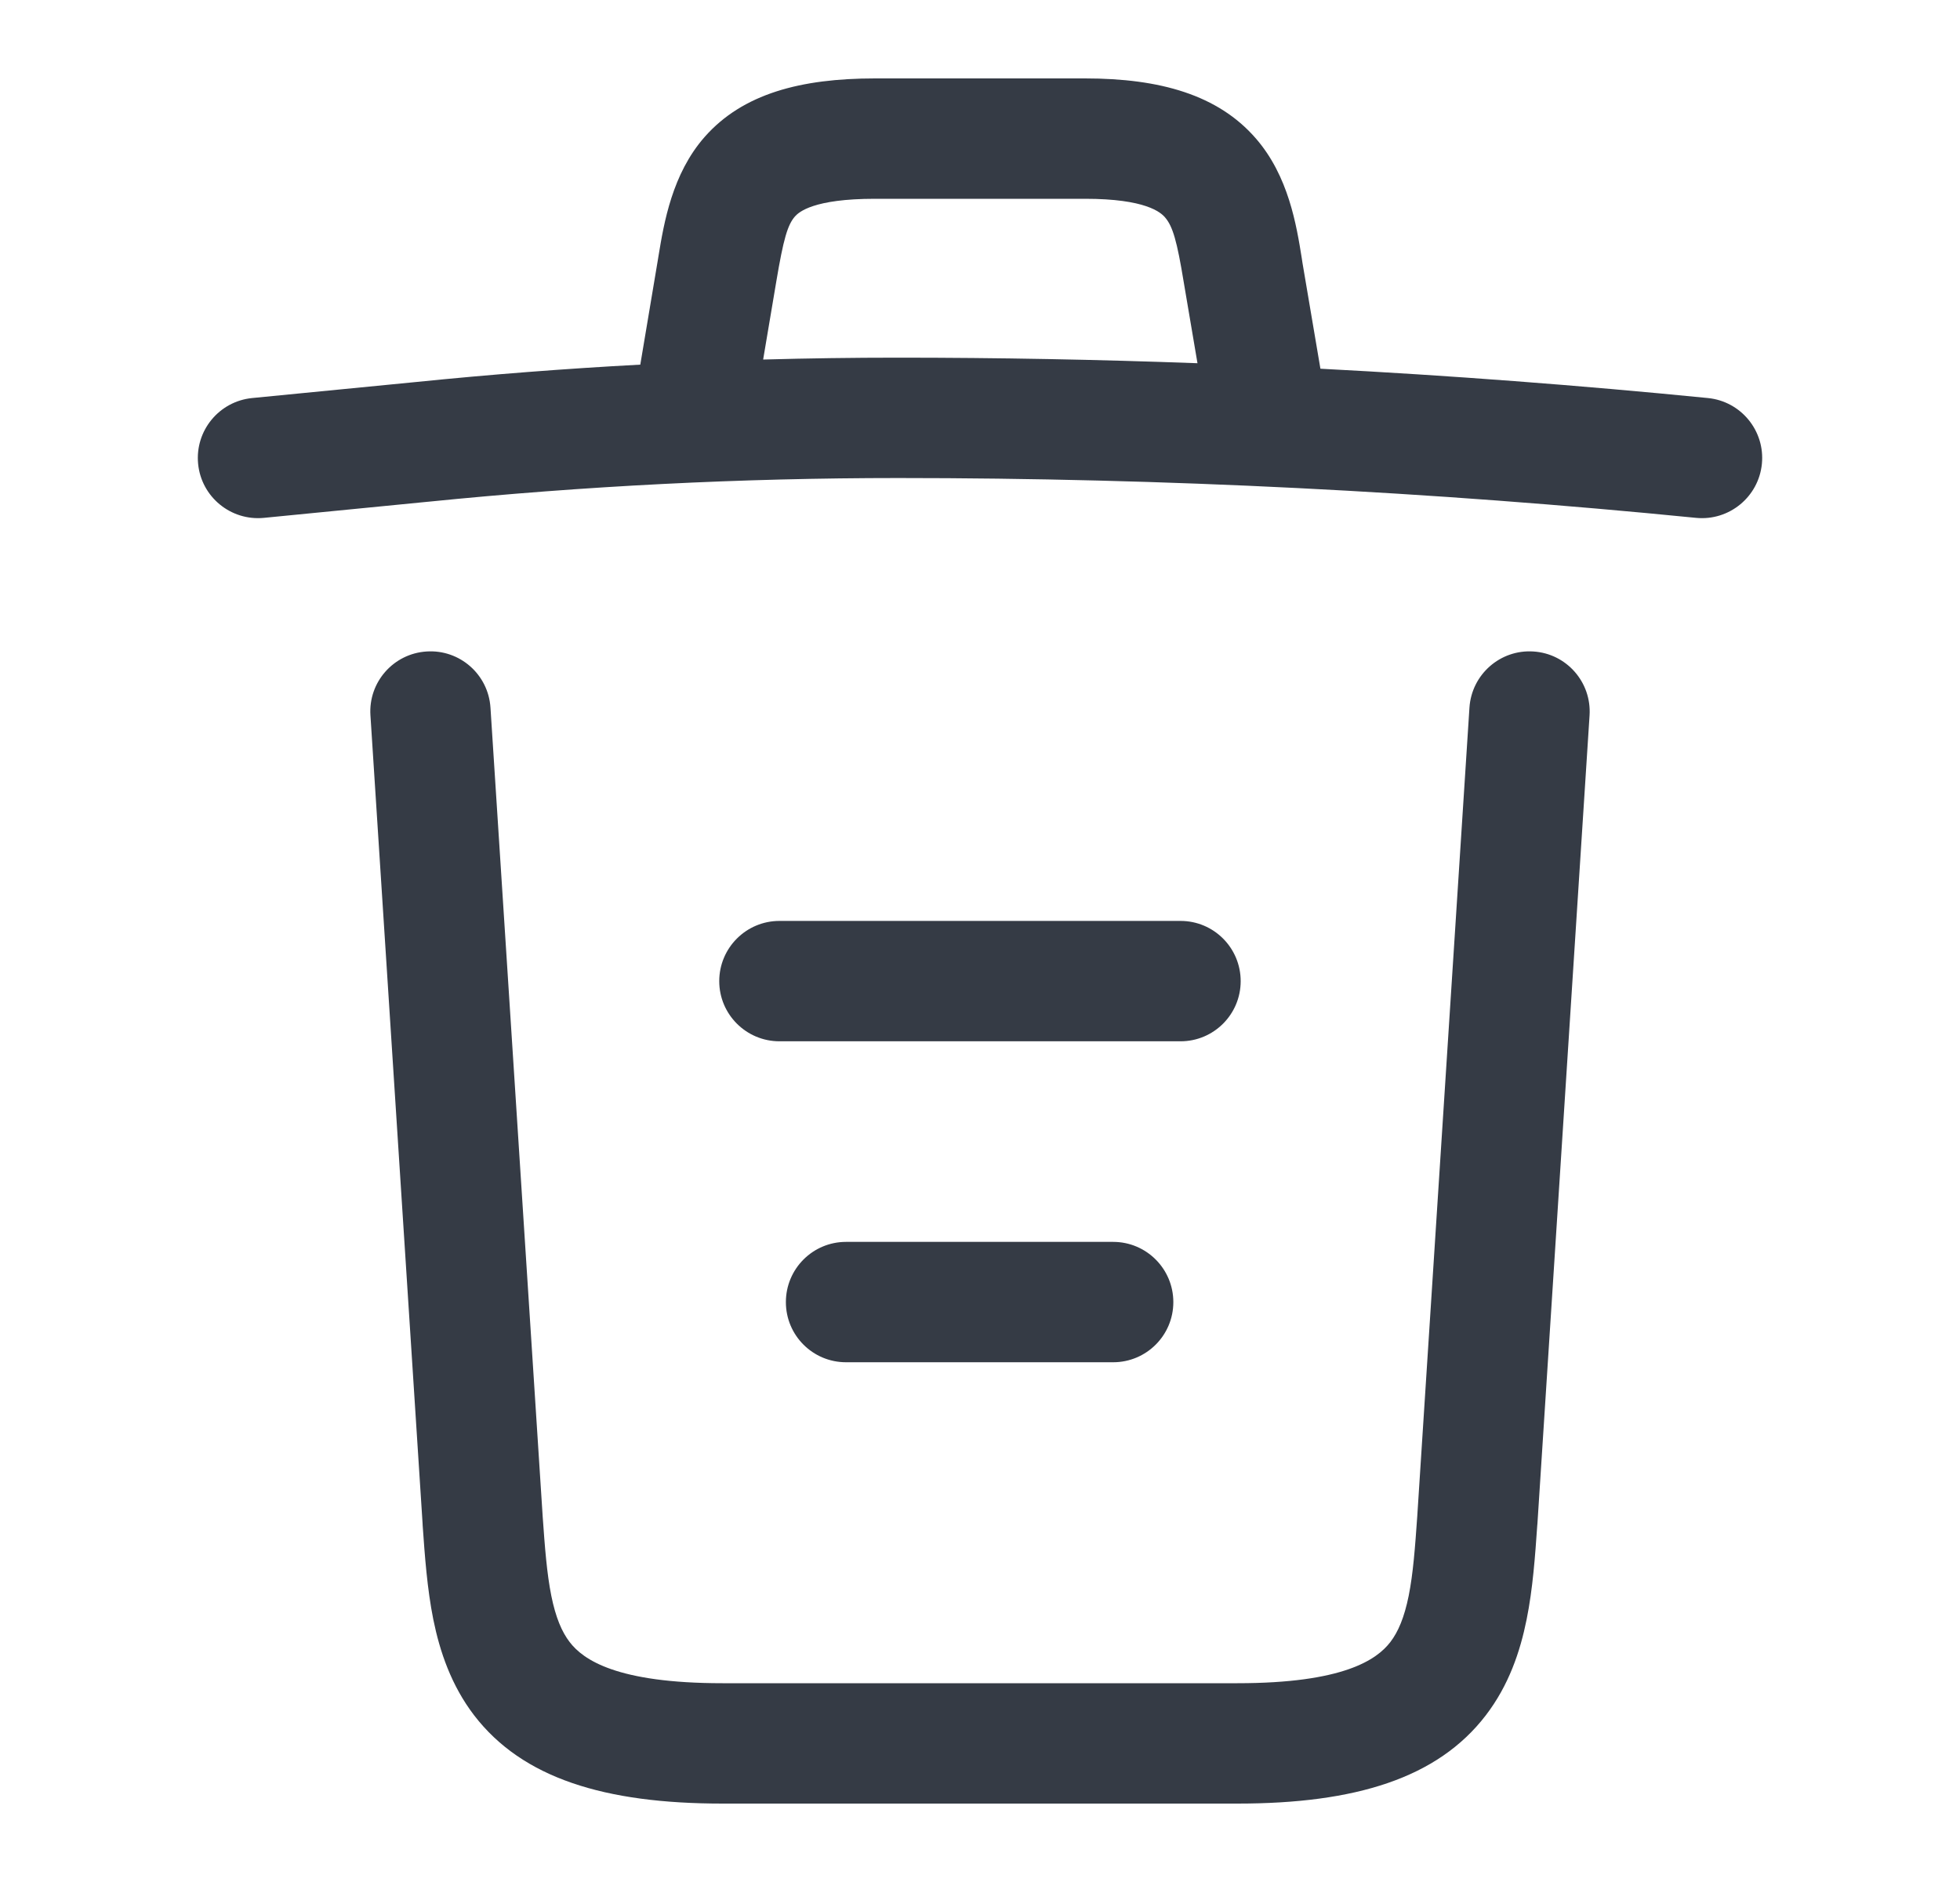
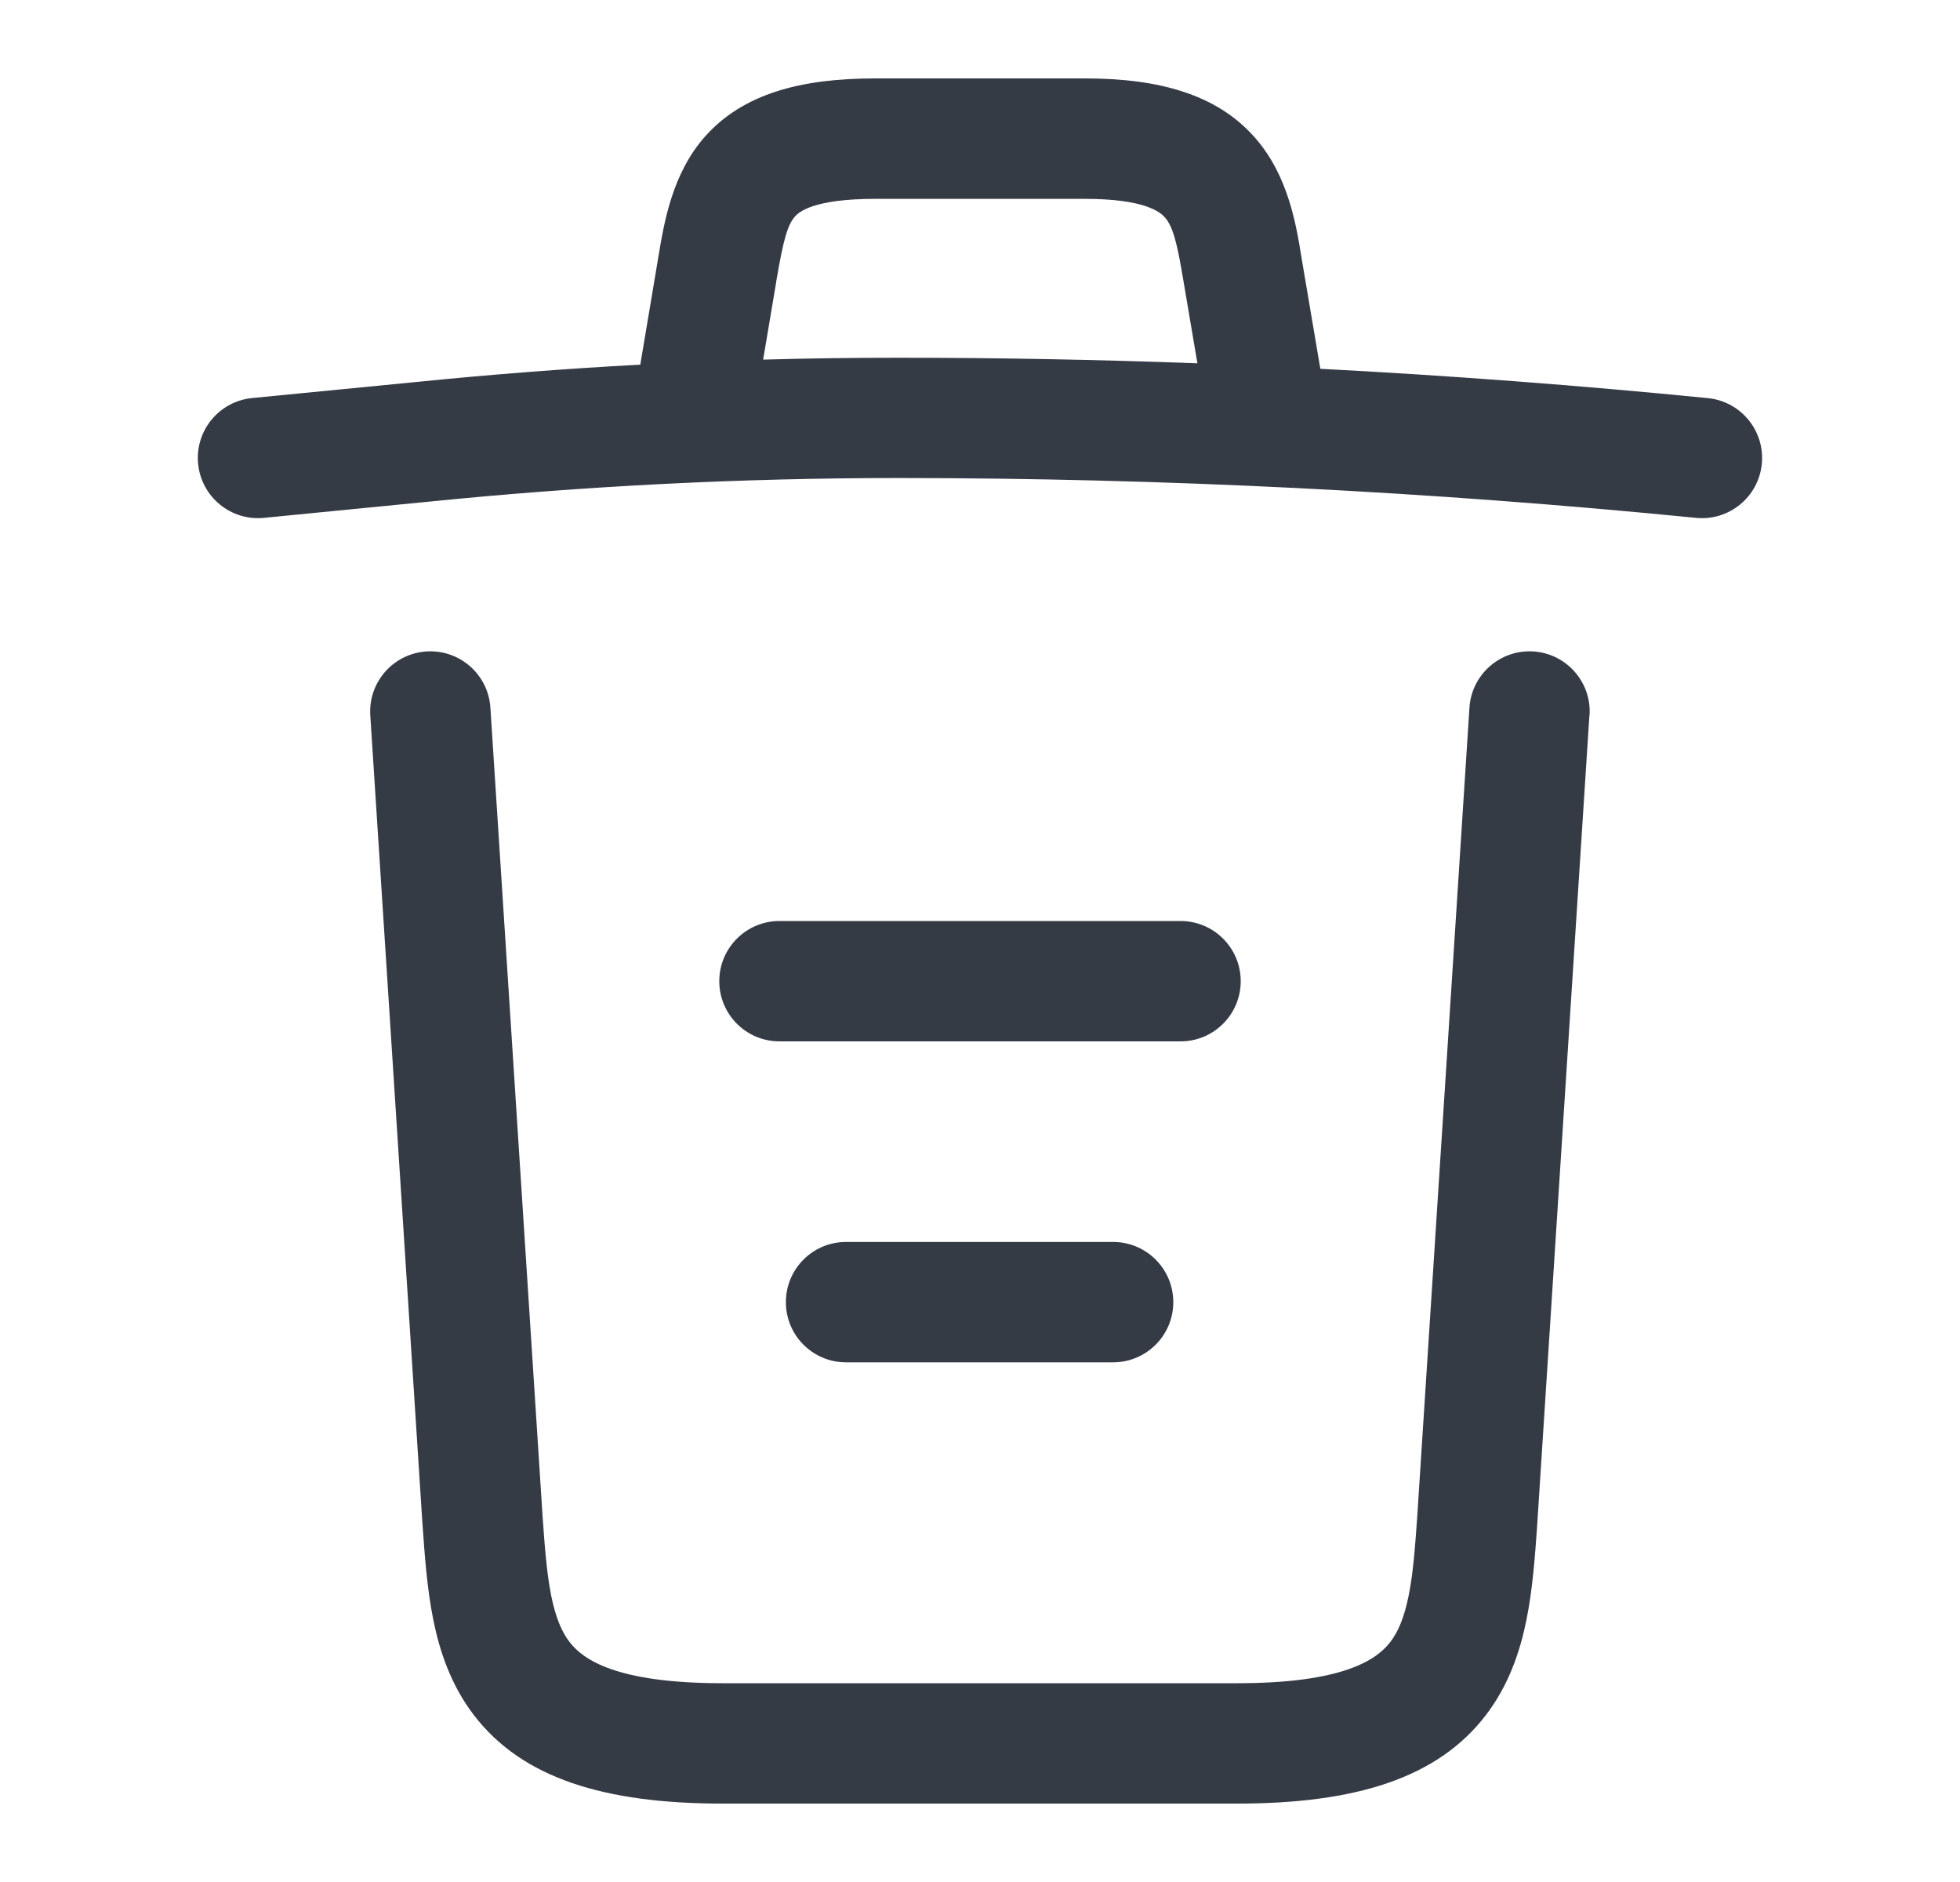
- <svg xmlns="http://www.w3.org/2000/svg" width="25" height="24" viewBox="0 0 25 24" fill="none">
-   <path fill-rule="evenodd" clip-rule="evenodd" d="M9.901 3.594L9.734 4.585C10.308 4.569 10.882 4.561 11.456 4.561C12.728 4.561 14.001 4.585 15.274 4.632L15.099 3.6C15.013 3.075 14.959 2.886 14.86 2.772C14.805 2.708 14.613 2.535 13.841 2.535H11.16C10.376 2.535 10.19 2.704 10.14 2.76C10.046 2.867 9.993 3.046 9.901 3.594ZM8.387 3.339L8.167 4.65C7.212 4.701 6.257 4.775 5.302 4.872L3.216 5.076C2.794 5.118 2.486 5.493 2.527 5.915C2.568 6.337 2.944 6.645 3.366 6.604L5.453 6.399L5.455 6.399C7.456 6.197 9.456 6.096 11.456 6.096C14.848 6.096 18.251 6.268 21.634 6.604C22.055 6.645 22.431 6.337 22.473 5.916C22.515 5.494 22.207 5.118 21.785 5.076C20.141 4.913 18.492 4.788 16.842 4.702C16.841 4.694 16.839 4.686 16.838 4.678L16.613 3.351L16.604 3.291C16.537 2.873 16.436 2.246 16.019 1.766C15.537 1.21 14.797 1 13.841 1H11.16C10.214 1 9.474 1.195 8.989 1.745C8.573 2.217 8.469 2.841 8.399 3.266L8.387 3.339ZM20.275 9.123C20.302 8.7 19.982 8.335 19.559 8.308C19.136 8.28 18.771 8.601 18.743 9.024L18.078 19.324L18.078 19.326C18.049 19.738 18.025 20.065 17.968 20.35C17.912 20.627 17.834 20.81 17.734 20.94C17.561 21.165 17.135 21.465 15.784 21.465H9.215C7.865 21.465 7.438 21.165 7.266 20.94C7.166 20.81 7.088 20.627 7.032 20.35C6.975 20.065 6.95 19.738 6.921 19.326L6.921 19.324L6.256 9.024C6.229 8.601 5.864 8.28 5.441 8.308C5.018 8.335 4.697 8.7 4.725 9.123L5.39 19.427L5.391 19.451C5.418 19.836 5.448 20.259 5.527 20.653C5.61 21.061 5.755 21.492 6.048 21.875C6.664 22.676 7.71 23 9.215 23H15.784C17.289 23 18.336 22.676 18.951 21.875C19.245 21.492 19.39 21.061 19.472 20.653C19.552 20.259 19.581 19.836 19.608 19.451L19.61 19.431L20.275 9.123ZM10.024 16.605C10.024 16.181 10.367 15.837 10.791 15.837H14.199C14.622 15.837 14.966 16.181 14.966 16.605C14.966 17.029 14.622 17.372 14.199 17.372H10.791C10.367 17.372 10.024 17.029 10.024 16.605ZM9.942 11.744C9.518 11.744 9.174 12.088 9.174 12.512C9.174 12.935 9.518 13.279 9.942 13.279H15.058C15.482 13.279 15.825 12.935 15.825 12.512C15.825 12.088 15.482 11.744 15.058 11.744H9.942Z" fill="#353B45" />
+ <svg xmlns="http://www.w3.org/2000/svg" width="25" height="24" fill="none">
+   <path fill-rule="evenodd" clip-rule="evenodd" d="m9.901 3.594-.167.992a60.981 60.981 0 0 1 1.722-.024c1.272 0 2.545.024 3.817.071l-.175-1.032c-.086-.525-.14-.713-.239-.828-.055-.063-.247-.237-1.019-.237h-2.681c-.784 0-.97.169-1.019.225-.094.107-.147.286-.24.834Zm-1.514-.255-.22 1.311a61.498 61.498 0 0 0-2.865.222l-2.086.204a.767.767 0 0 0 .15 1.528l2.087-.205.002-0a59.674 59.674 0 0 1 6.001-.303c3.392 0 6.794.173 10.177.508a.767.767 0 1 0 .151-1.527 106.302 106.302 0 0 0-4.943-.374.649.649 0 0 0-.004-.024l-.225-1.328-.01-.059c-.067-.418-.168-1.045-.585-1.525C15.537 1.21 14.797 1 13.841 1h-2.681c-.945 0-1.685.195-2.171.745-.416.472-.519 1.096-.59 1.522l-.012.072ZM20.275 9.123a.767.767 0 0 0-1.532-.099l-.665 10.3-0.0.002c-.029.412-.053.739-.111 1.024-.056.277-.133.46-.234.59-.173.225-.599.525-1.95.525H9.215c-1.35 0-1.777-.3-1.95-.525-.1-.13-.178-.313-.234-.59-.057-.285-.082-.612-.111-1.024l-0-.002-.665-10.3a.767.767 0 1 0-1.532.099l.665 10.304.002.024c.027.385.057.808.136 1.202.082.408.227.84.521 1.222.615.801 1.662 1.125 3.167 1.125h6.569c1.505 0 2.552-.324 3.167-1.125.294-.383.439-.814.521-1.222.079-.394.109-.817.136-1.202l.001-.019.665-10.308Zm-10.251 7.482a.767.767 0 0 1 .767-.767h3.407a.767.767 0 0 1 0 1.535h-3.407a.767.767 0 0 1-.767-.767Zm-.082-4.86a.767.767 0 1 0 0 1.535h5.116a.767.767 0 1 0 0-1.535H9.942Z" fill="#353B45" />
</svg>
